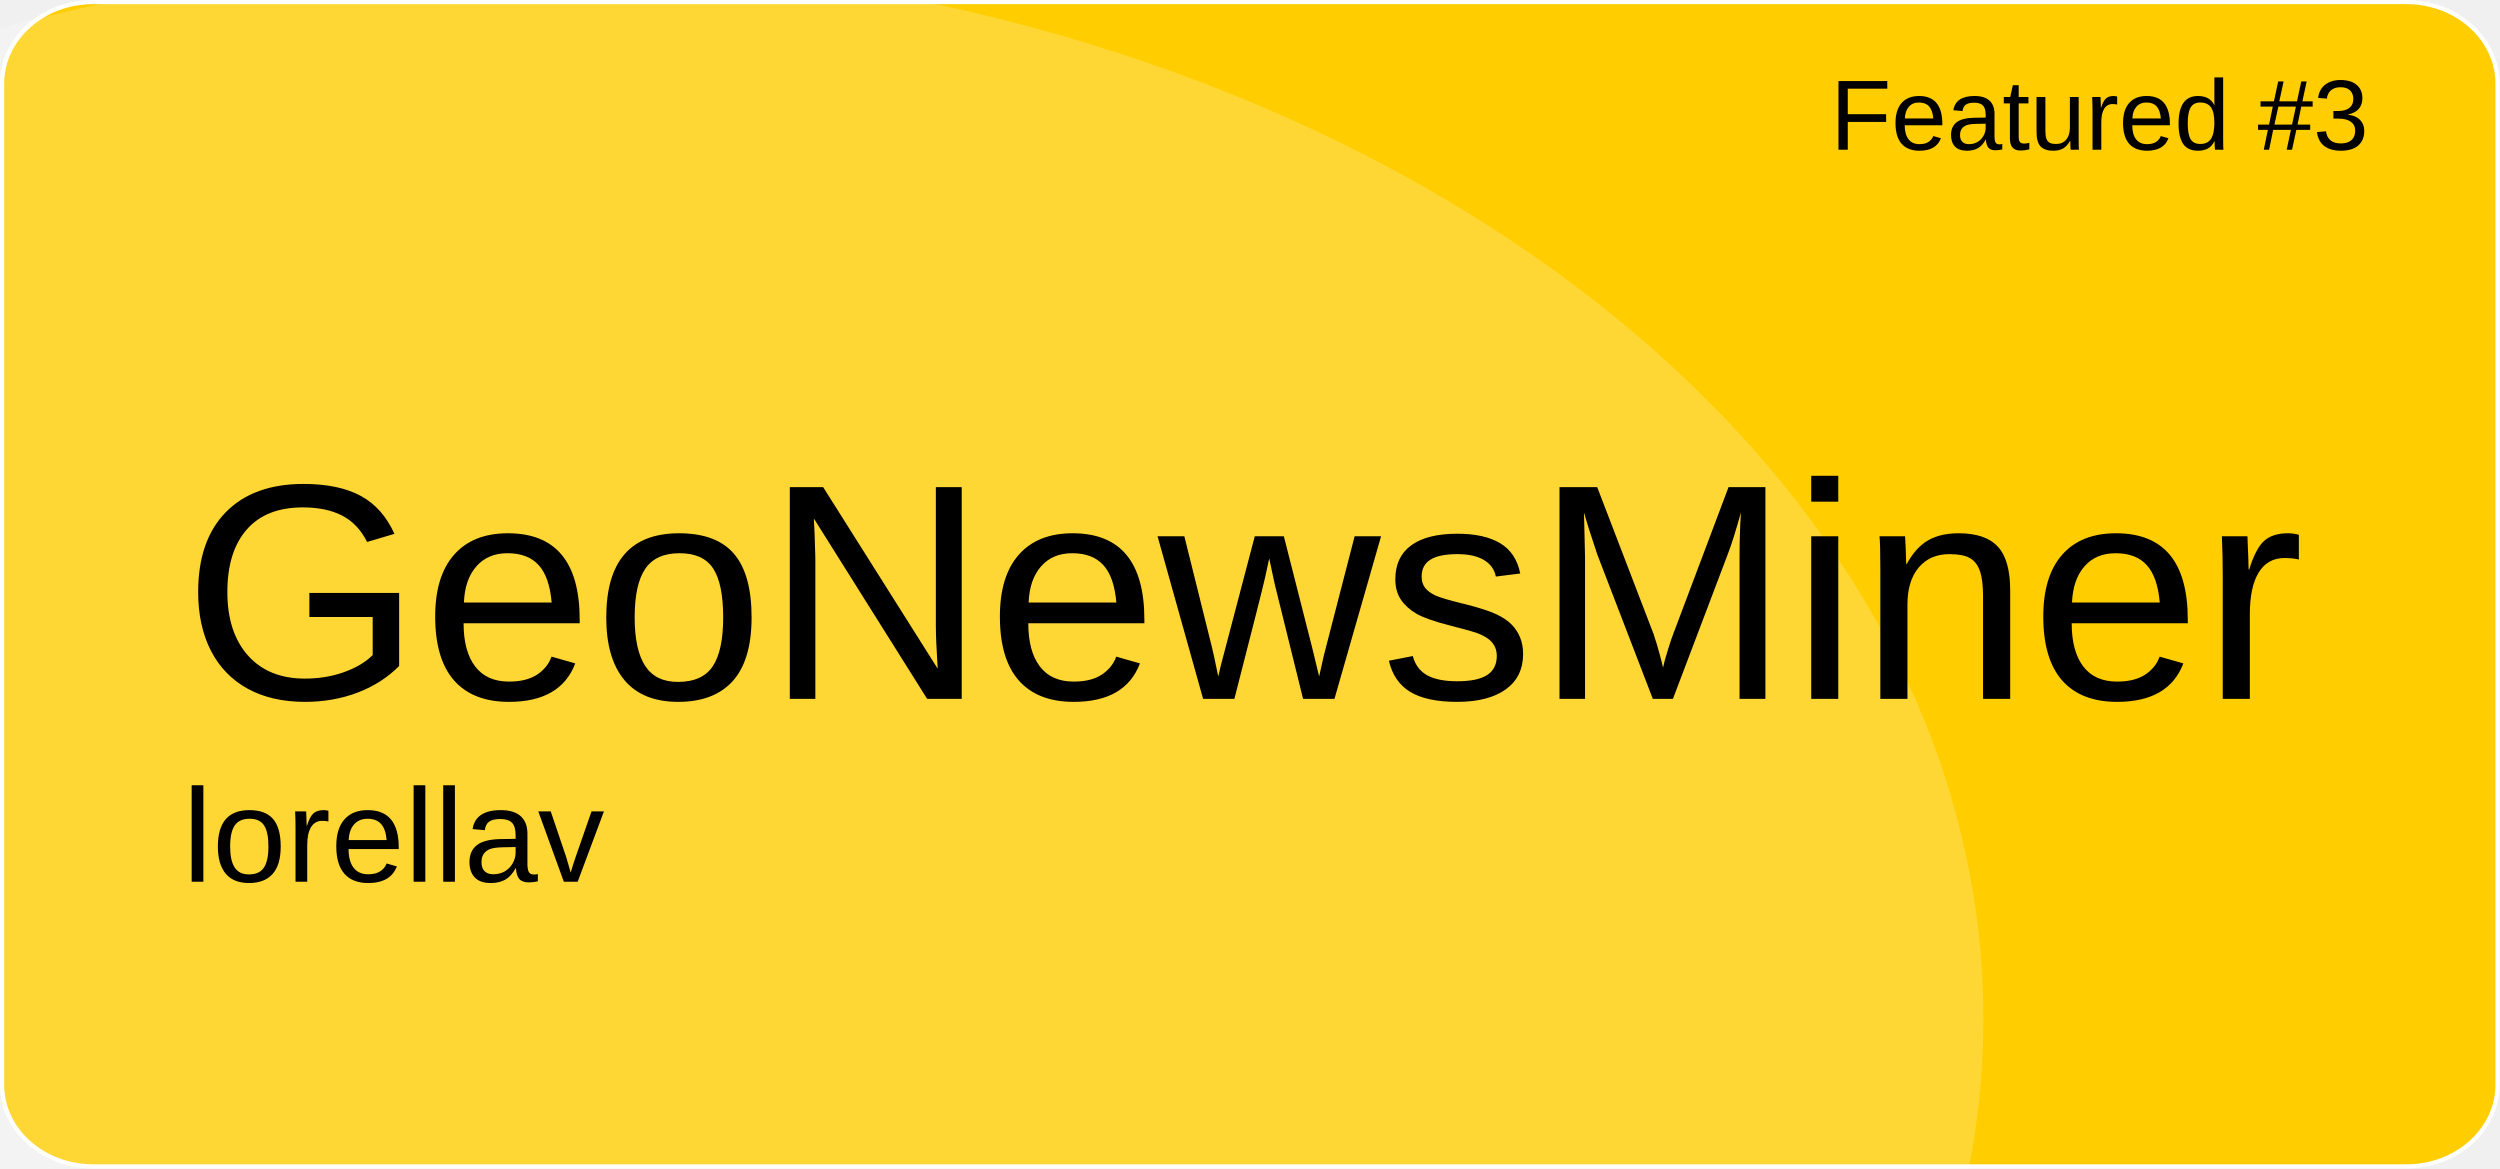
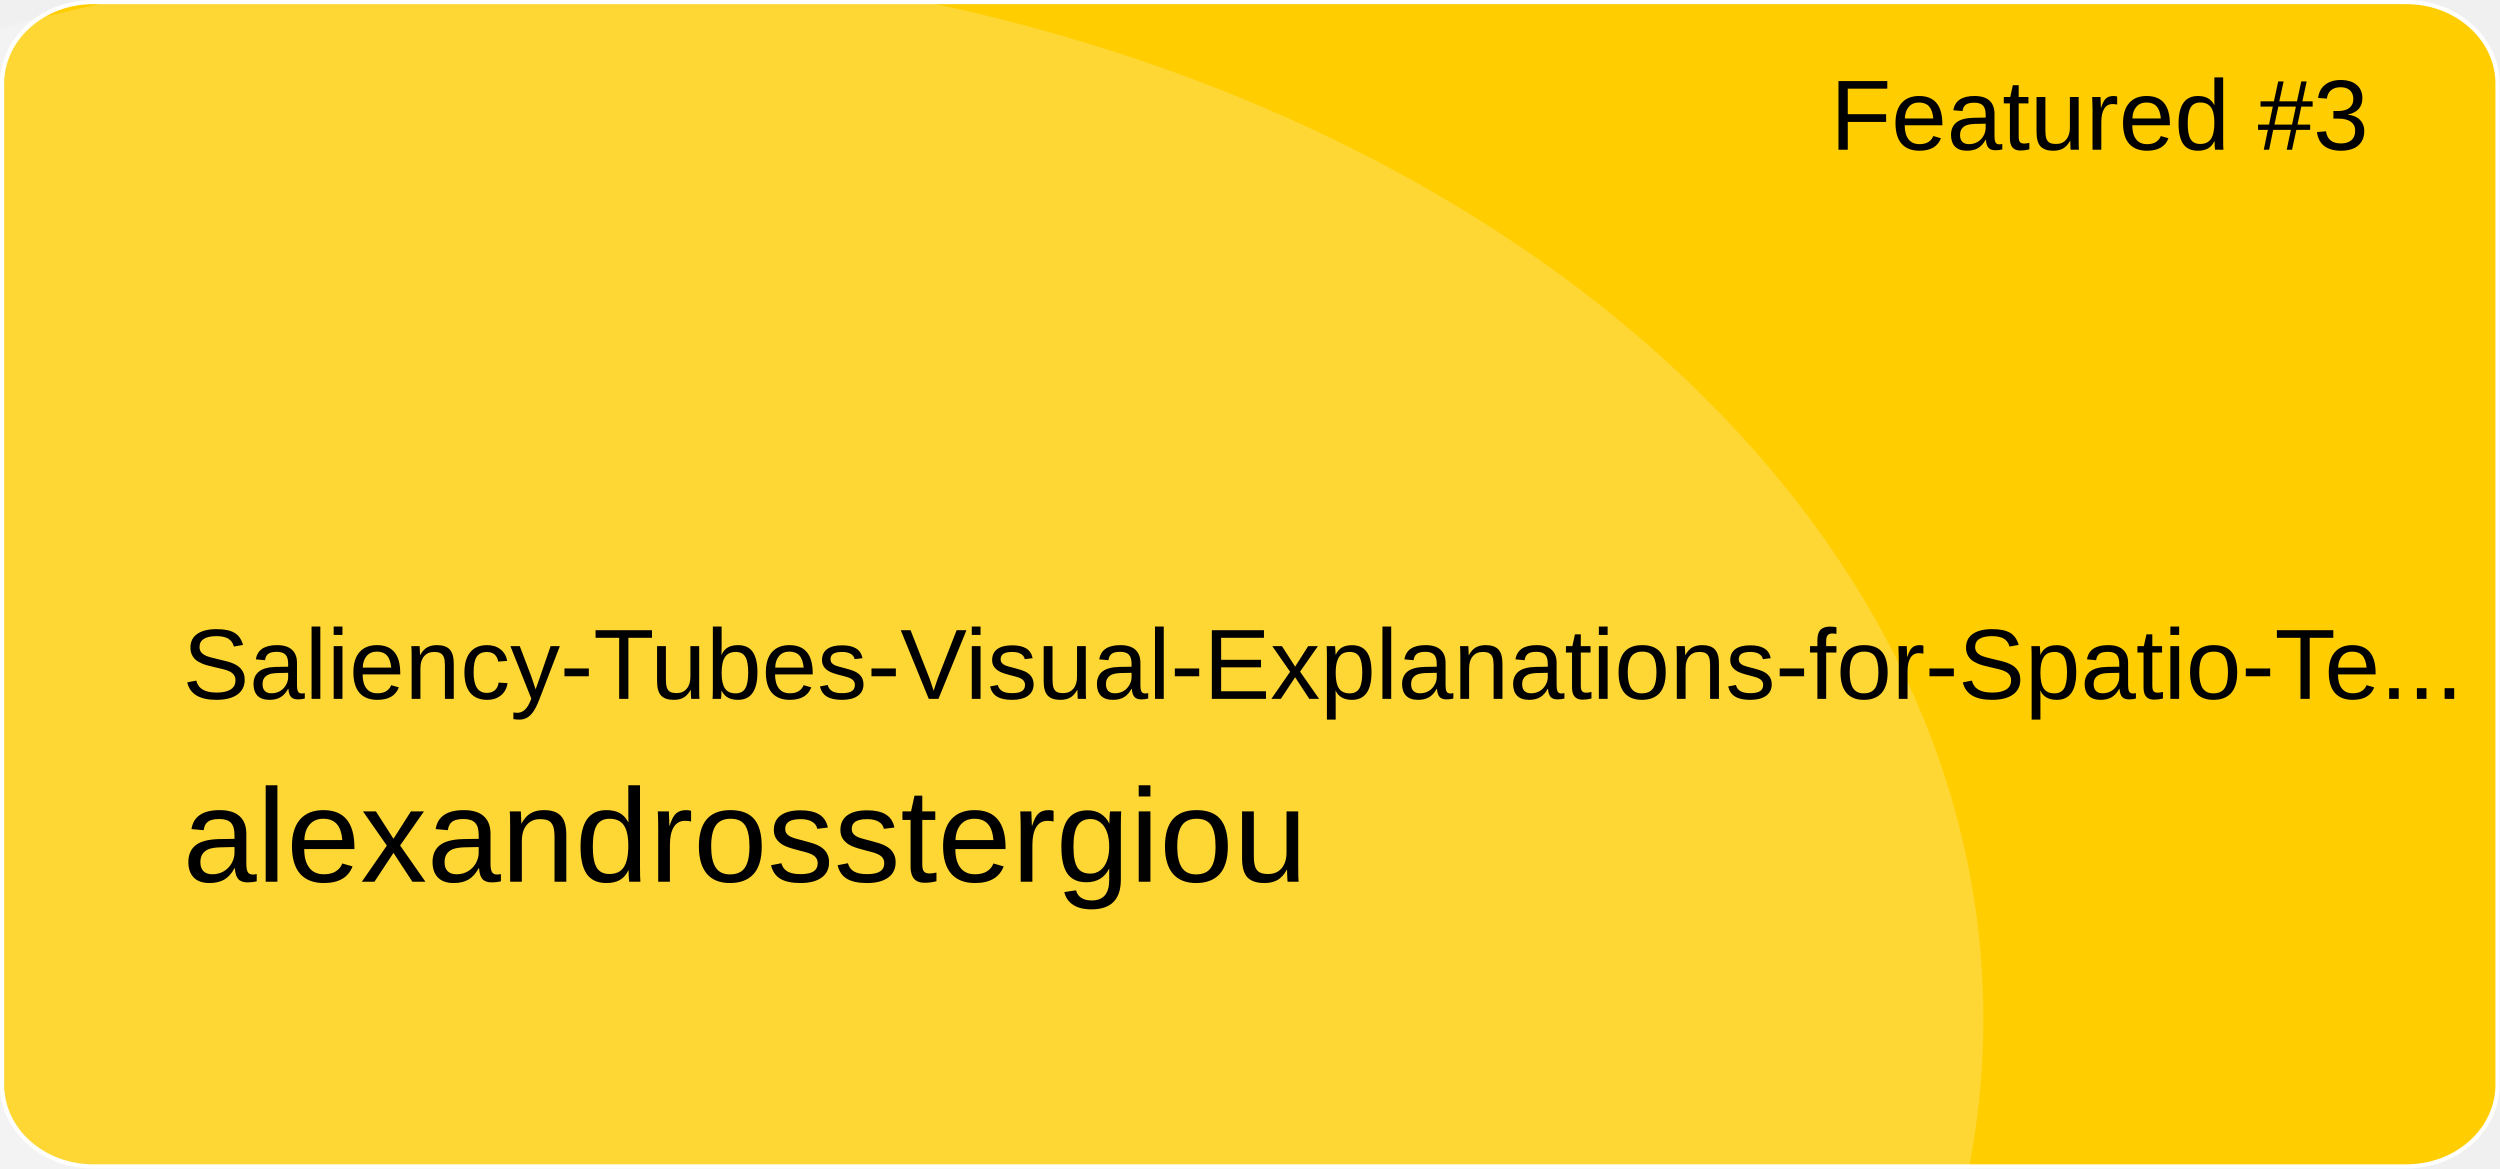
<svg xmlns="http://www.w3.org/2000/svg" version="1.1" id="a" x="0px" y="0px" viewBox="0 0 601 281" style="enable-background:new 0 0 601 281;" xml:space="preserve">
  <style type="text/css">
	.st0{fill:#FFCD00;stroke:#FFFFFF;stroke-miterlimit:10;}
	.st1{opacity:0.21;fill:#FFFFFF;enable-background:new    ;}
	.st2{font-family:'Arial';}
	.st3{font-size:24px;}
- 	.st4{font-size:74px;}
+ 	.st4{font-size:24px;}
	.st5{font-size:32px;}
</style>
  <path id="b" class="st0" d="M22.4,0.5h556.1c12.1,0,21.9,8.8,21.9,19.6v240.7c0,10.8-9.8,19.6-21.9,19.6H22.4  c-12.1,0-21.9-8.8-21.9-19.6V20.1C0.5,9.3,10.3,0.5,22.4,0.5z" />
  <ellipse class="st1" cx="124.5" cy="244.9" rx="352.3" ry="254.4" />
  <text transform="matrix(1 0 0 1 440 36)" class="st2 st3">Featured #3</text>
-   <text transform="matrix(1 0 0 1 43.92 168.01)" class="st2 st4">GeoNewsMiner</text>
-   <text transform="matrix(1 0 0 1 43.92 211.97)" class="st2 st5">lorellav</text>
+   <text transform="matrix(1 0 0 1 43.92 168.01)" class="st2 st4">Saliency-Tubes-Visual-Explanations-for-Spatio-Te...</text>
+   <text transform="matrix(1 0 0 1 43.92 211.97)" class="st2 st5">alexandrosstergiou</text>
</svg>
